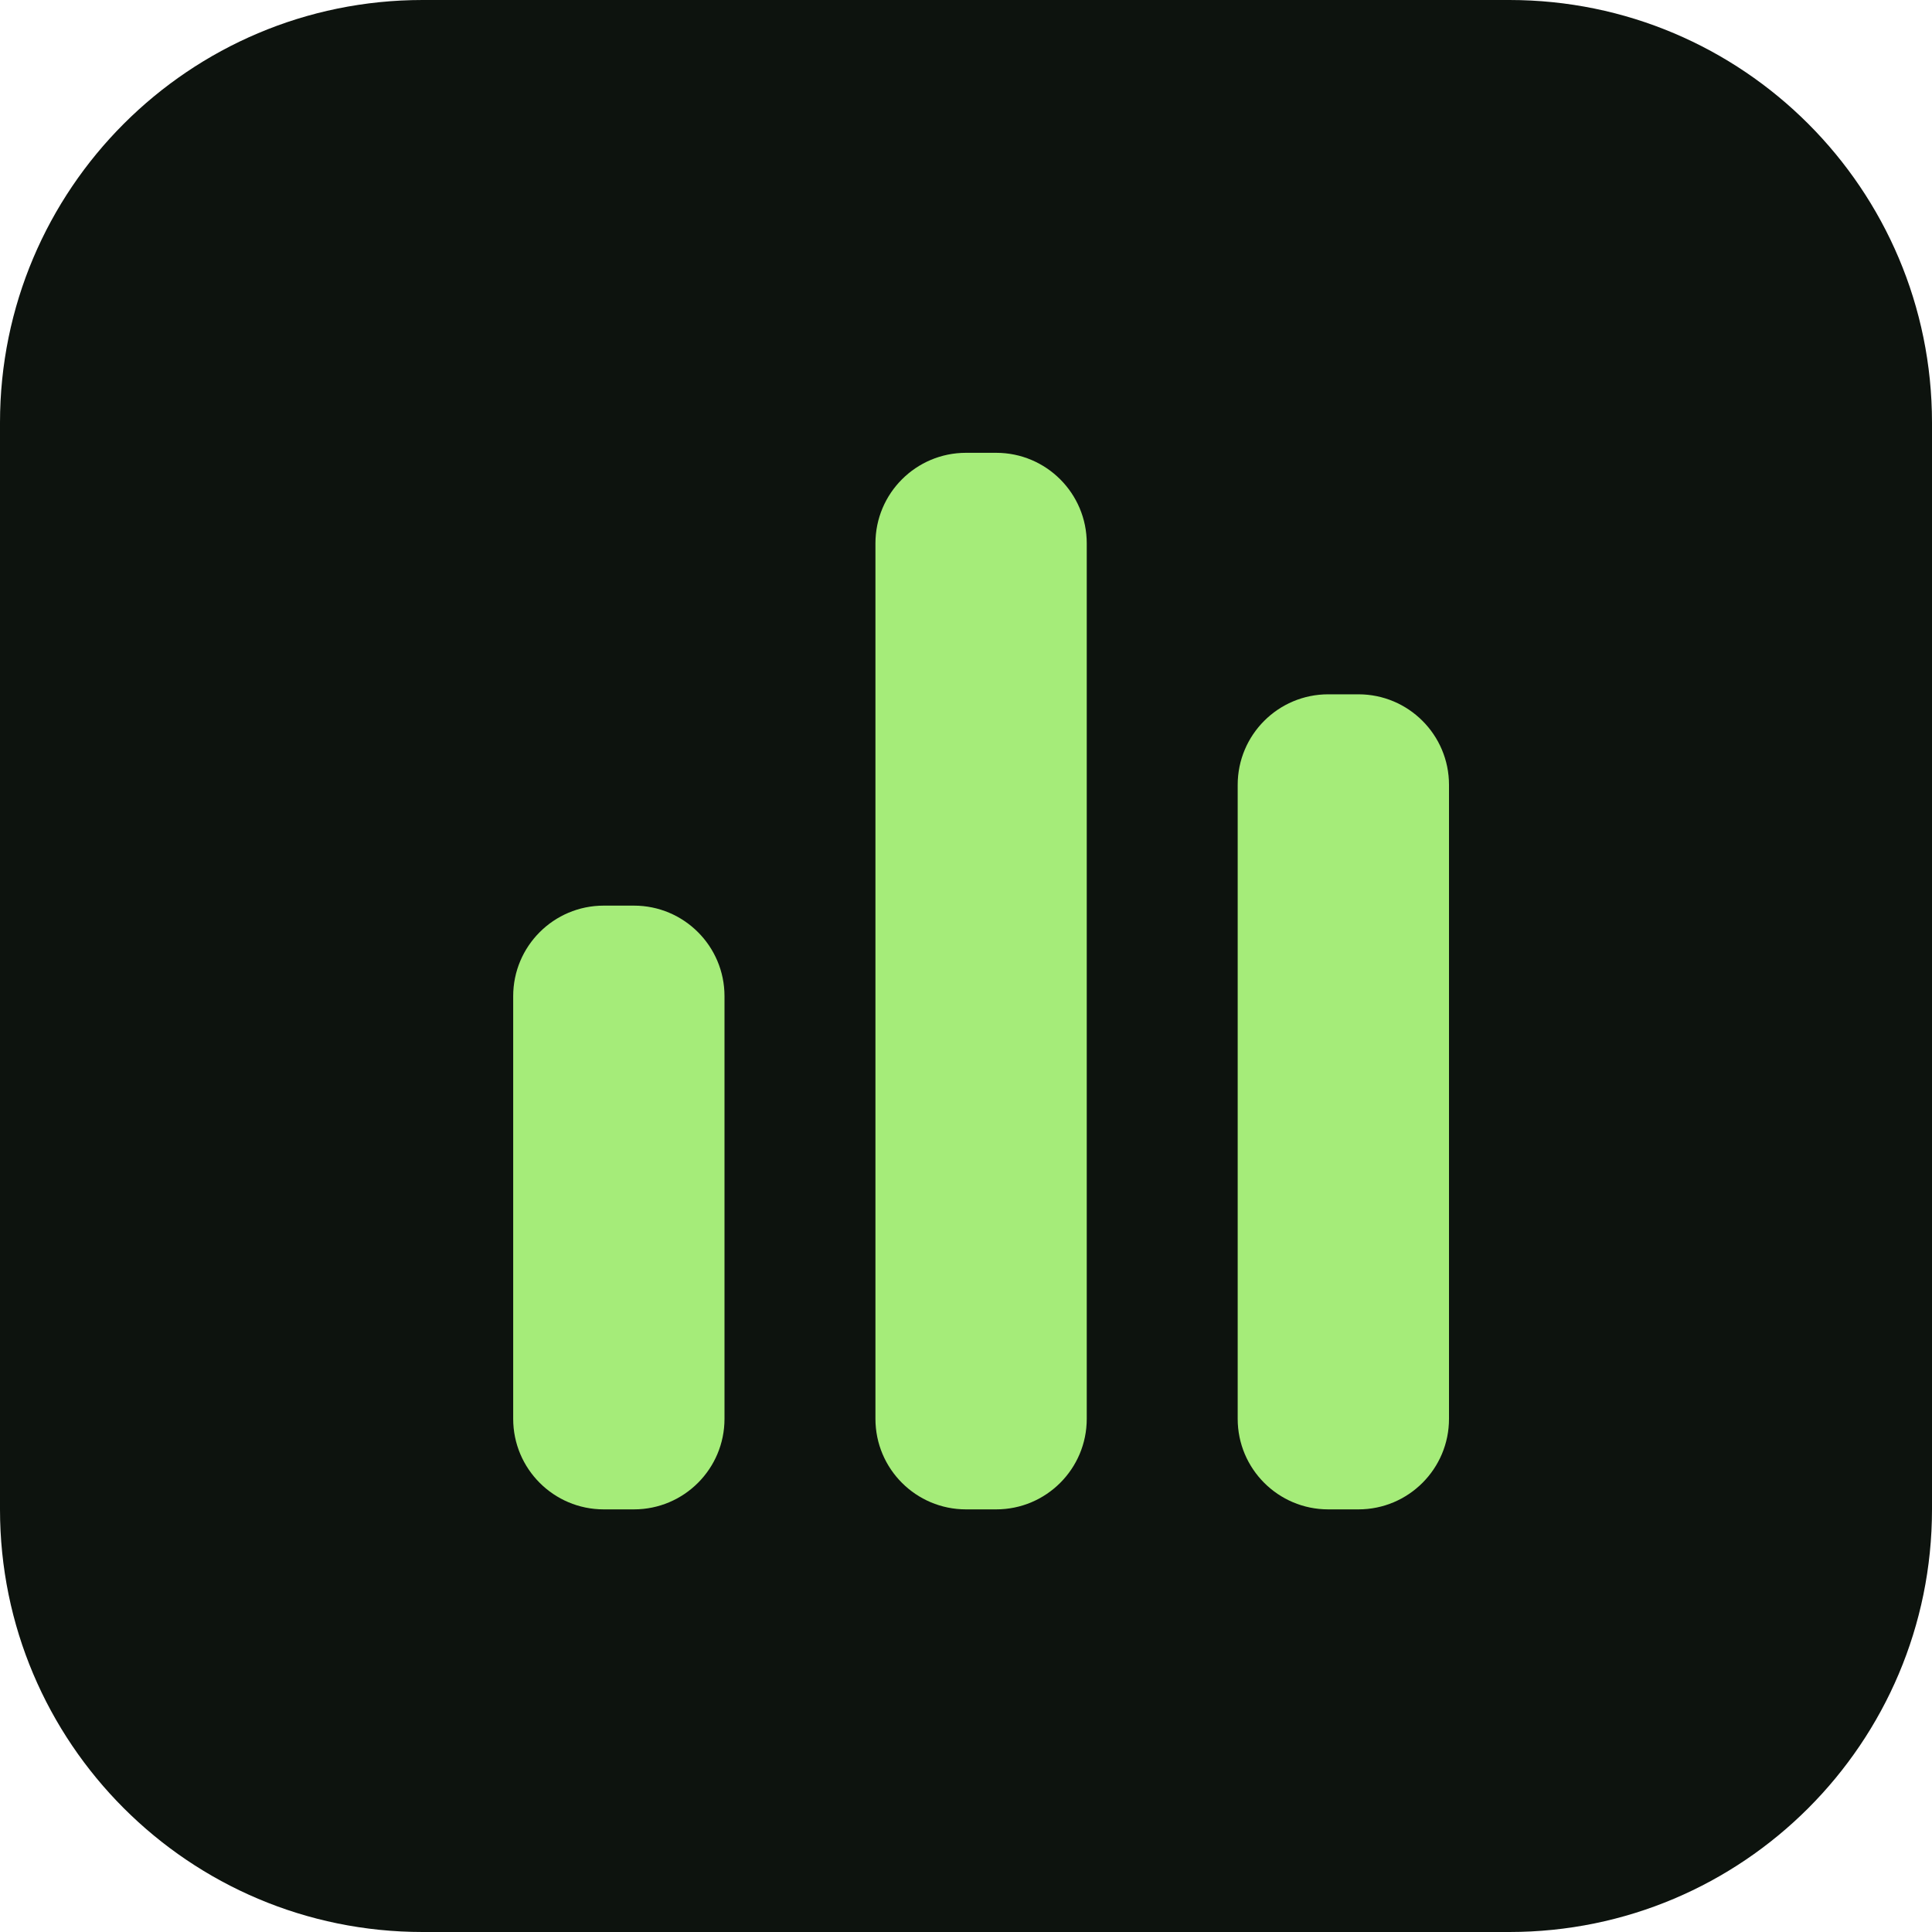
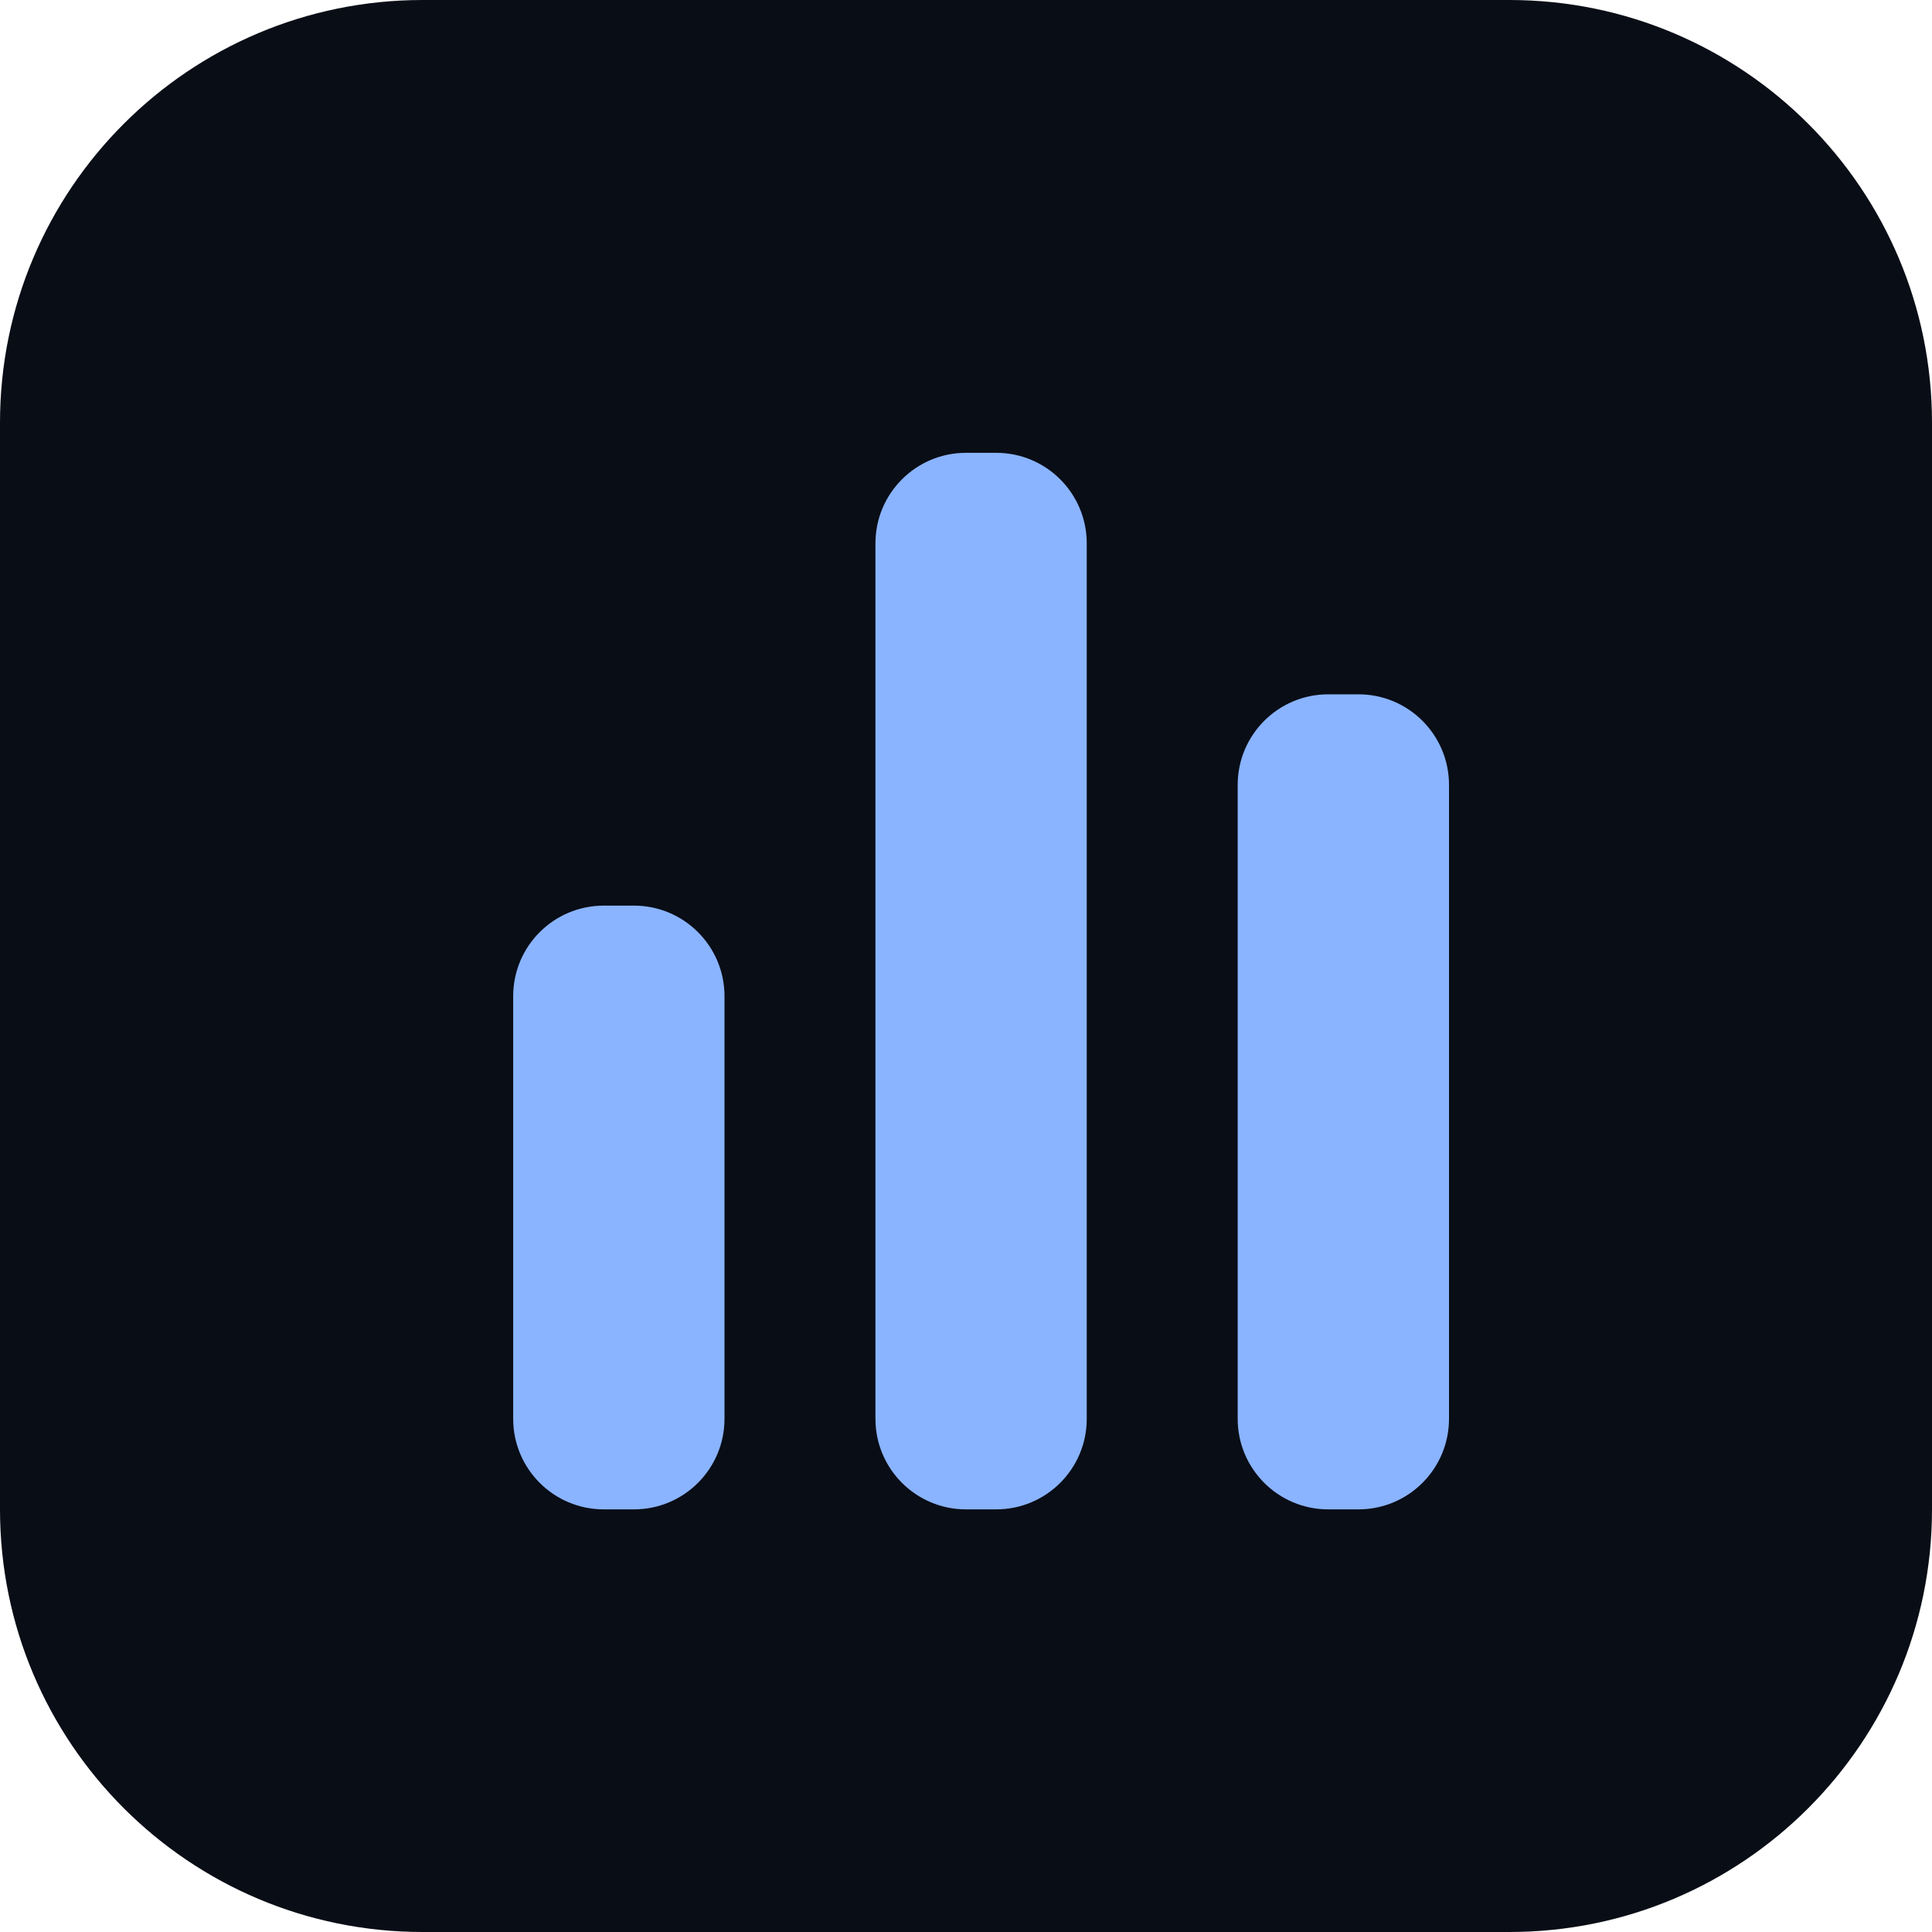
<svg xmlns="http://www.w3.org/2000/svg" viewBox="0 0 64 64">
-   <rect width="64" height="64" rx="14" fill="#0d130e" />
-   <g fill="#a5ec79" transform="skew(-18)">
+   <rect width="64" height="64" rx="14" fill="#090D16" />
+   <g fill="#8AB4FF" transform="skew(-18)">
    <rect x="17" y="30" width="7" height="20" rx="3" />
    <rect x="29" y="15" width="7" height="35" rx="3" />
    <rect x="41" y="23" width="7" height="27" rx="3" />
  </g>
</svg>
